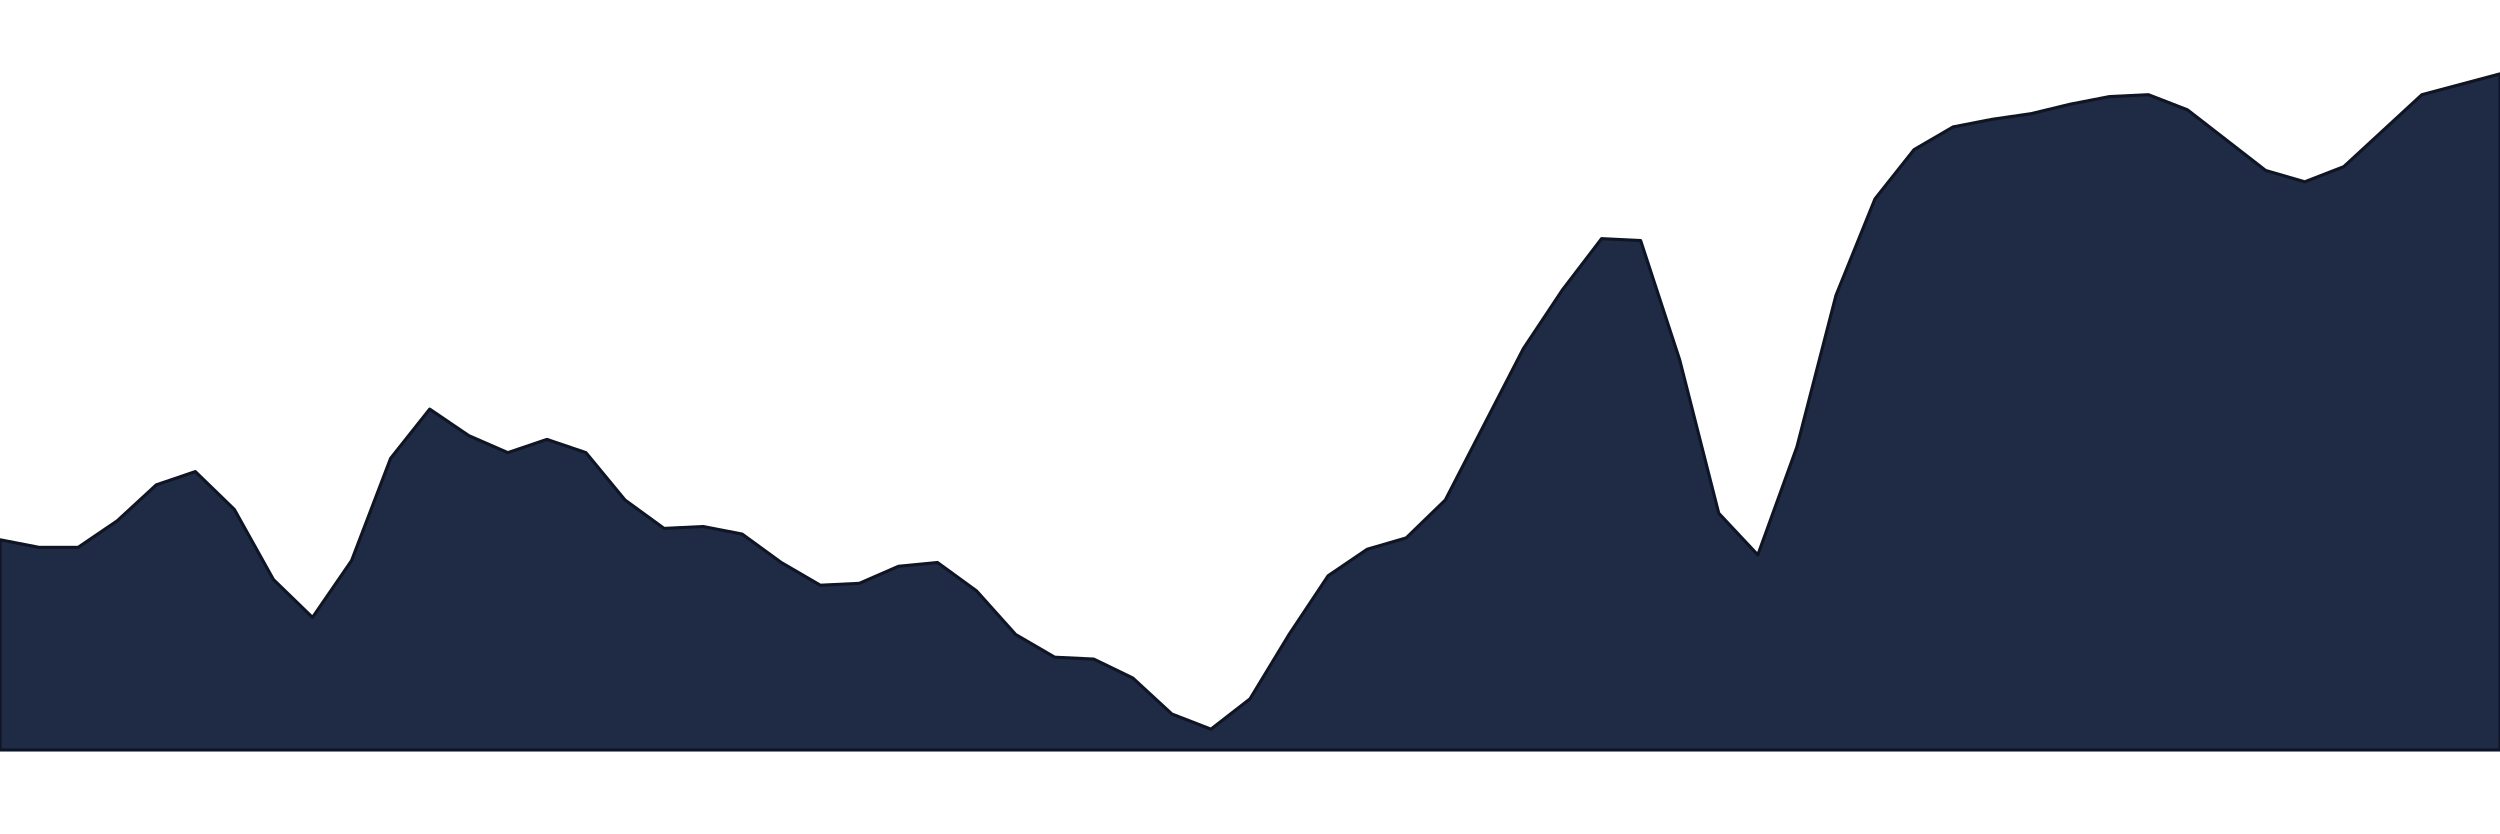
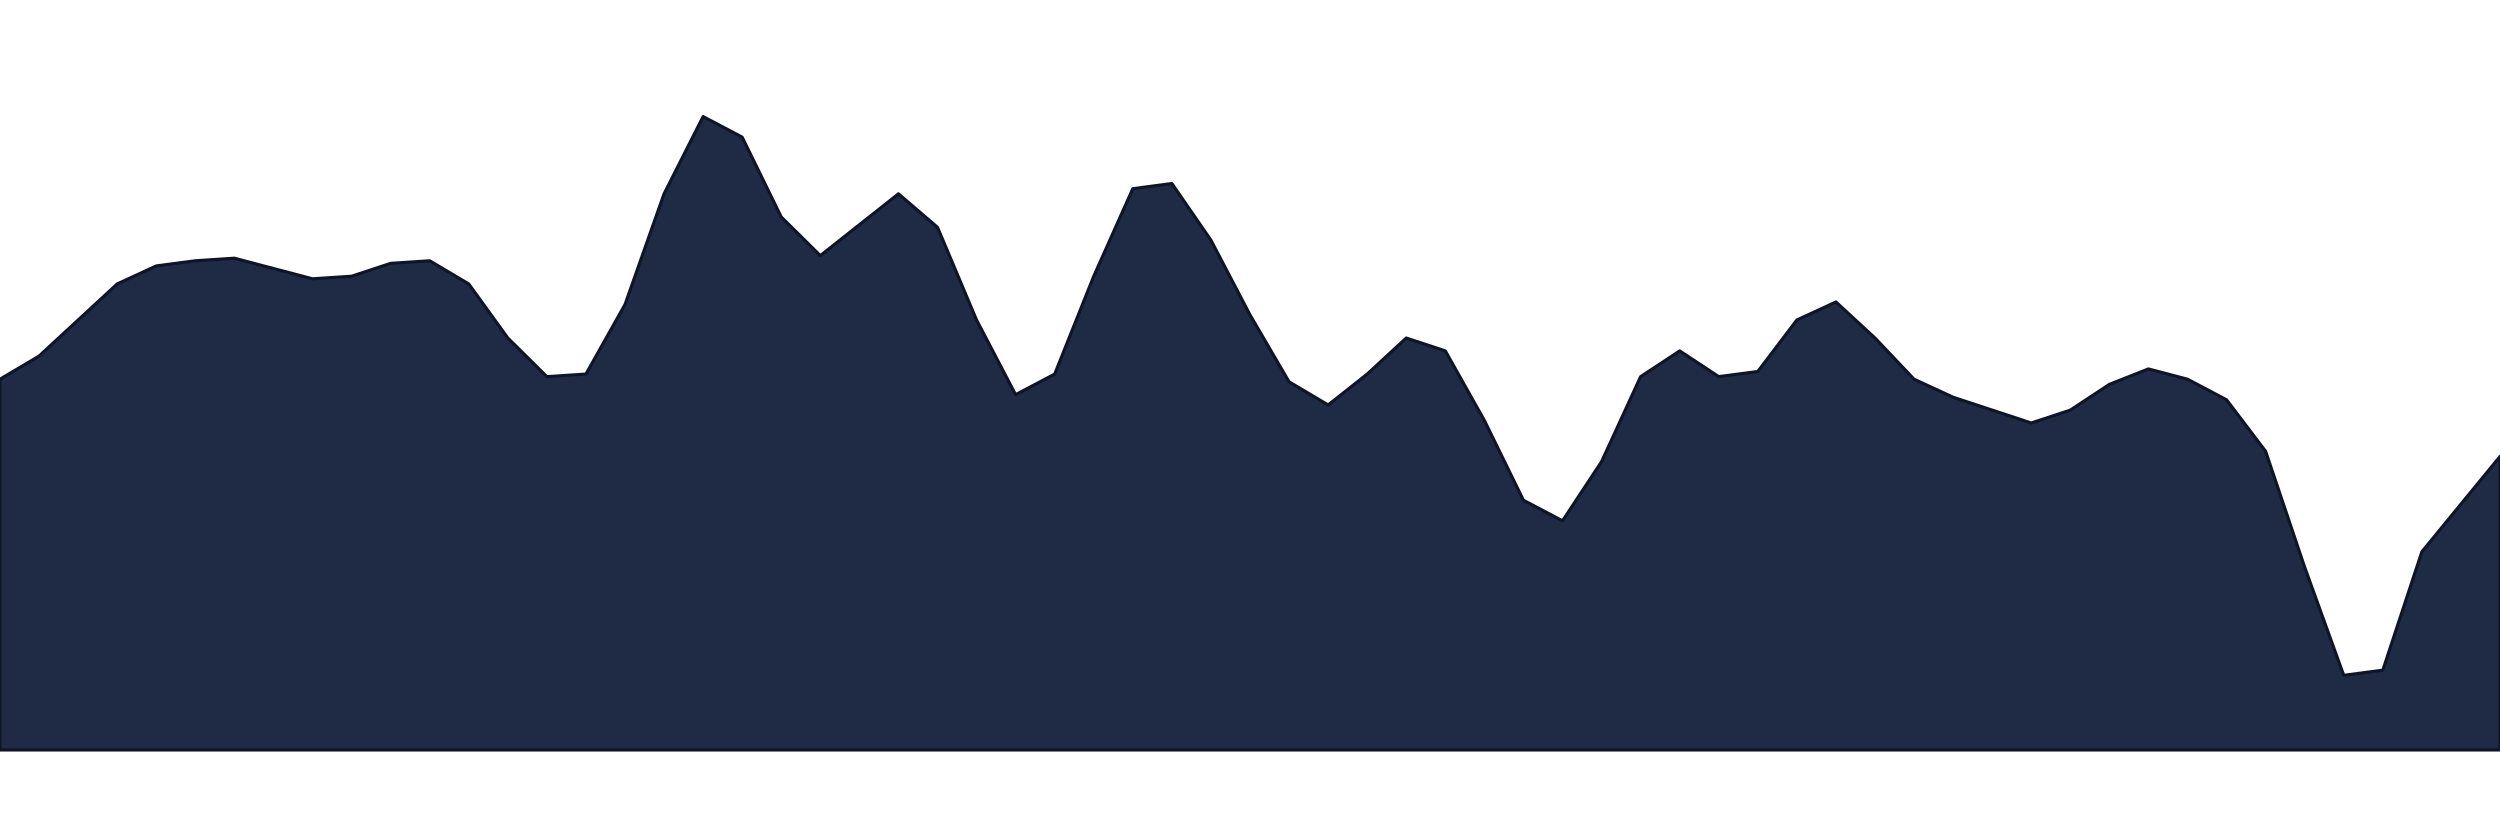
<svg xmlns="http://www.w3.org/2000/svg" viewBox="0 0 1200 400" role="img" aria-label="Silhouette of spk-23.9 from S">
-   <path d="M0 360 L0 259.09 L18.75 262.73 L37.5 262.73 L56.25 250 L75 232.73 L93.75 226.36 L112.5 244.54 L131.25 278.18 L150 296.36 L168.75 269.09 L187.5 220 L206.25 196.37 L225 209.09 L243.75 217.27 L262.5 210.91 L281.25 217.27 L300 240 L318.75 253.64 L337.5 252.73 L356.25 256.36 L375 270 L393.75 280.91 L412.5 280 L431.25 271.82 L450 270 L468.75 283.64 L487.5 304.55 L506.25 315.46 L525 316.36 L543.75 325.45 L562.5 342.73 L581.25 350 L600 335.45 L618.75 304.54 L637.5 276.36 L656.25 263.64 L675 258.18 L693.75 240 L712.5 203.64 L731.25 167.27 L750 139.09 L768.75 114.55 L787.5 115.46 L806.25 172.73 L825 246.36 L843.75 266.36 L862.5 214.55 L881.25 141.82 L900 95.45 L918.75 71.82 L937.5 60.91 L956.25 57.27 L975 54.55 L993.75 50 L1012.5 46.37 L1031.25 45.46 L1050 52.73 L1068.75 67.27 L1087.5 81.82 L1106.25 87.27 L1125 80 L1143.75 62.73 L1162.5 45.45 L1200 35.46 L1200 360 L1200 360 L0 360 Z" fill="#1f2a44" fill-opacity="1" stroke="#0e1526" stroke-width="1.5" stroke-linejoin="round" />
+   <path d="M0 360 L0 182.02 L18.75 170.9 L37.5 153.59 L56.25 136.29 L75 127.64 L93.75 125.17 L112.5 123.93 L131.25 128.88 L150 133.82 L168.75 132.59 L187.5 126.41 L206.25 125.17 L225 136.29 L243.75 162.25 L262.5 180.79 L281.25 179.55 L300 146.18 L318.75 93.03 L337.5 55.95 L356.25 65.84 L375 104.15 L393.75 122.69 L412.5 107.86 L431.25 93.03 L450 109.1 L468.75 153.59 L487.5 189.44 L506.25 179.55 L525 132.58 L543.75 90.56 L562.5 88.09 L581.25 115.28 L600 151.13 L618.75 183.26 L637.5 194.38 L656.25 179.55 L675 162.25 L693.75 168.43 L712.5 201.8 L731.25 240.11 L750 250 L768.75 221.57 L787.5 180.79 L806.25 168.43 L825 180.78 L843.75 178.31 L862.5 153.59 L881.25 144.94 L900 162.25 L918.75 182.02 L937.5 190.67 L956.25 196.85 L975 203.03 L993.75 196.85 L1012.5 184.49 L1031.25 177.08 L1050 182.02 L1068.75 191.91 L1087.5 216.63 L1106.25 272.25 L1125 324.16 L1143.75 321.68 L1162.5 264.83 L1200 219.1 L1200 360 L1200 360 L0 360 Z" fill="#1f2a44" fill-opacity="1" stroke="#0e1526" stroke-width="1.5" stroke-linejoin="round" />
</svg>
